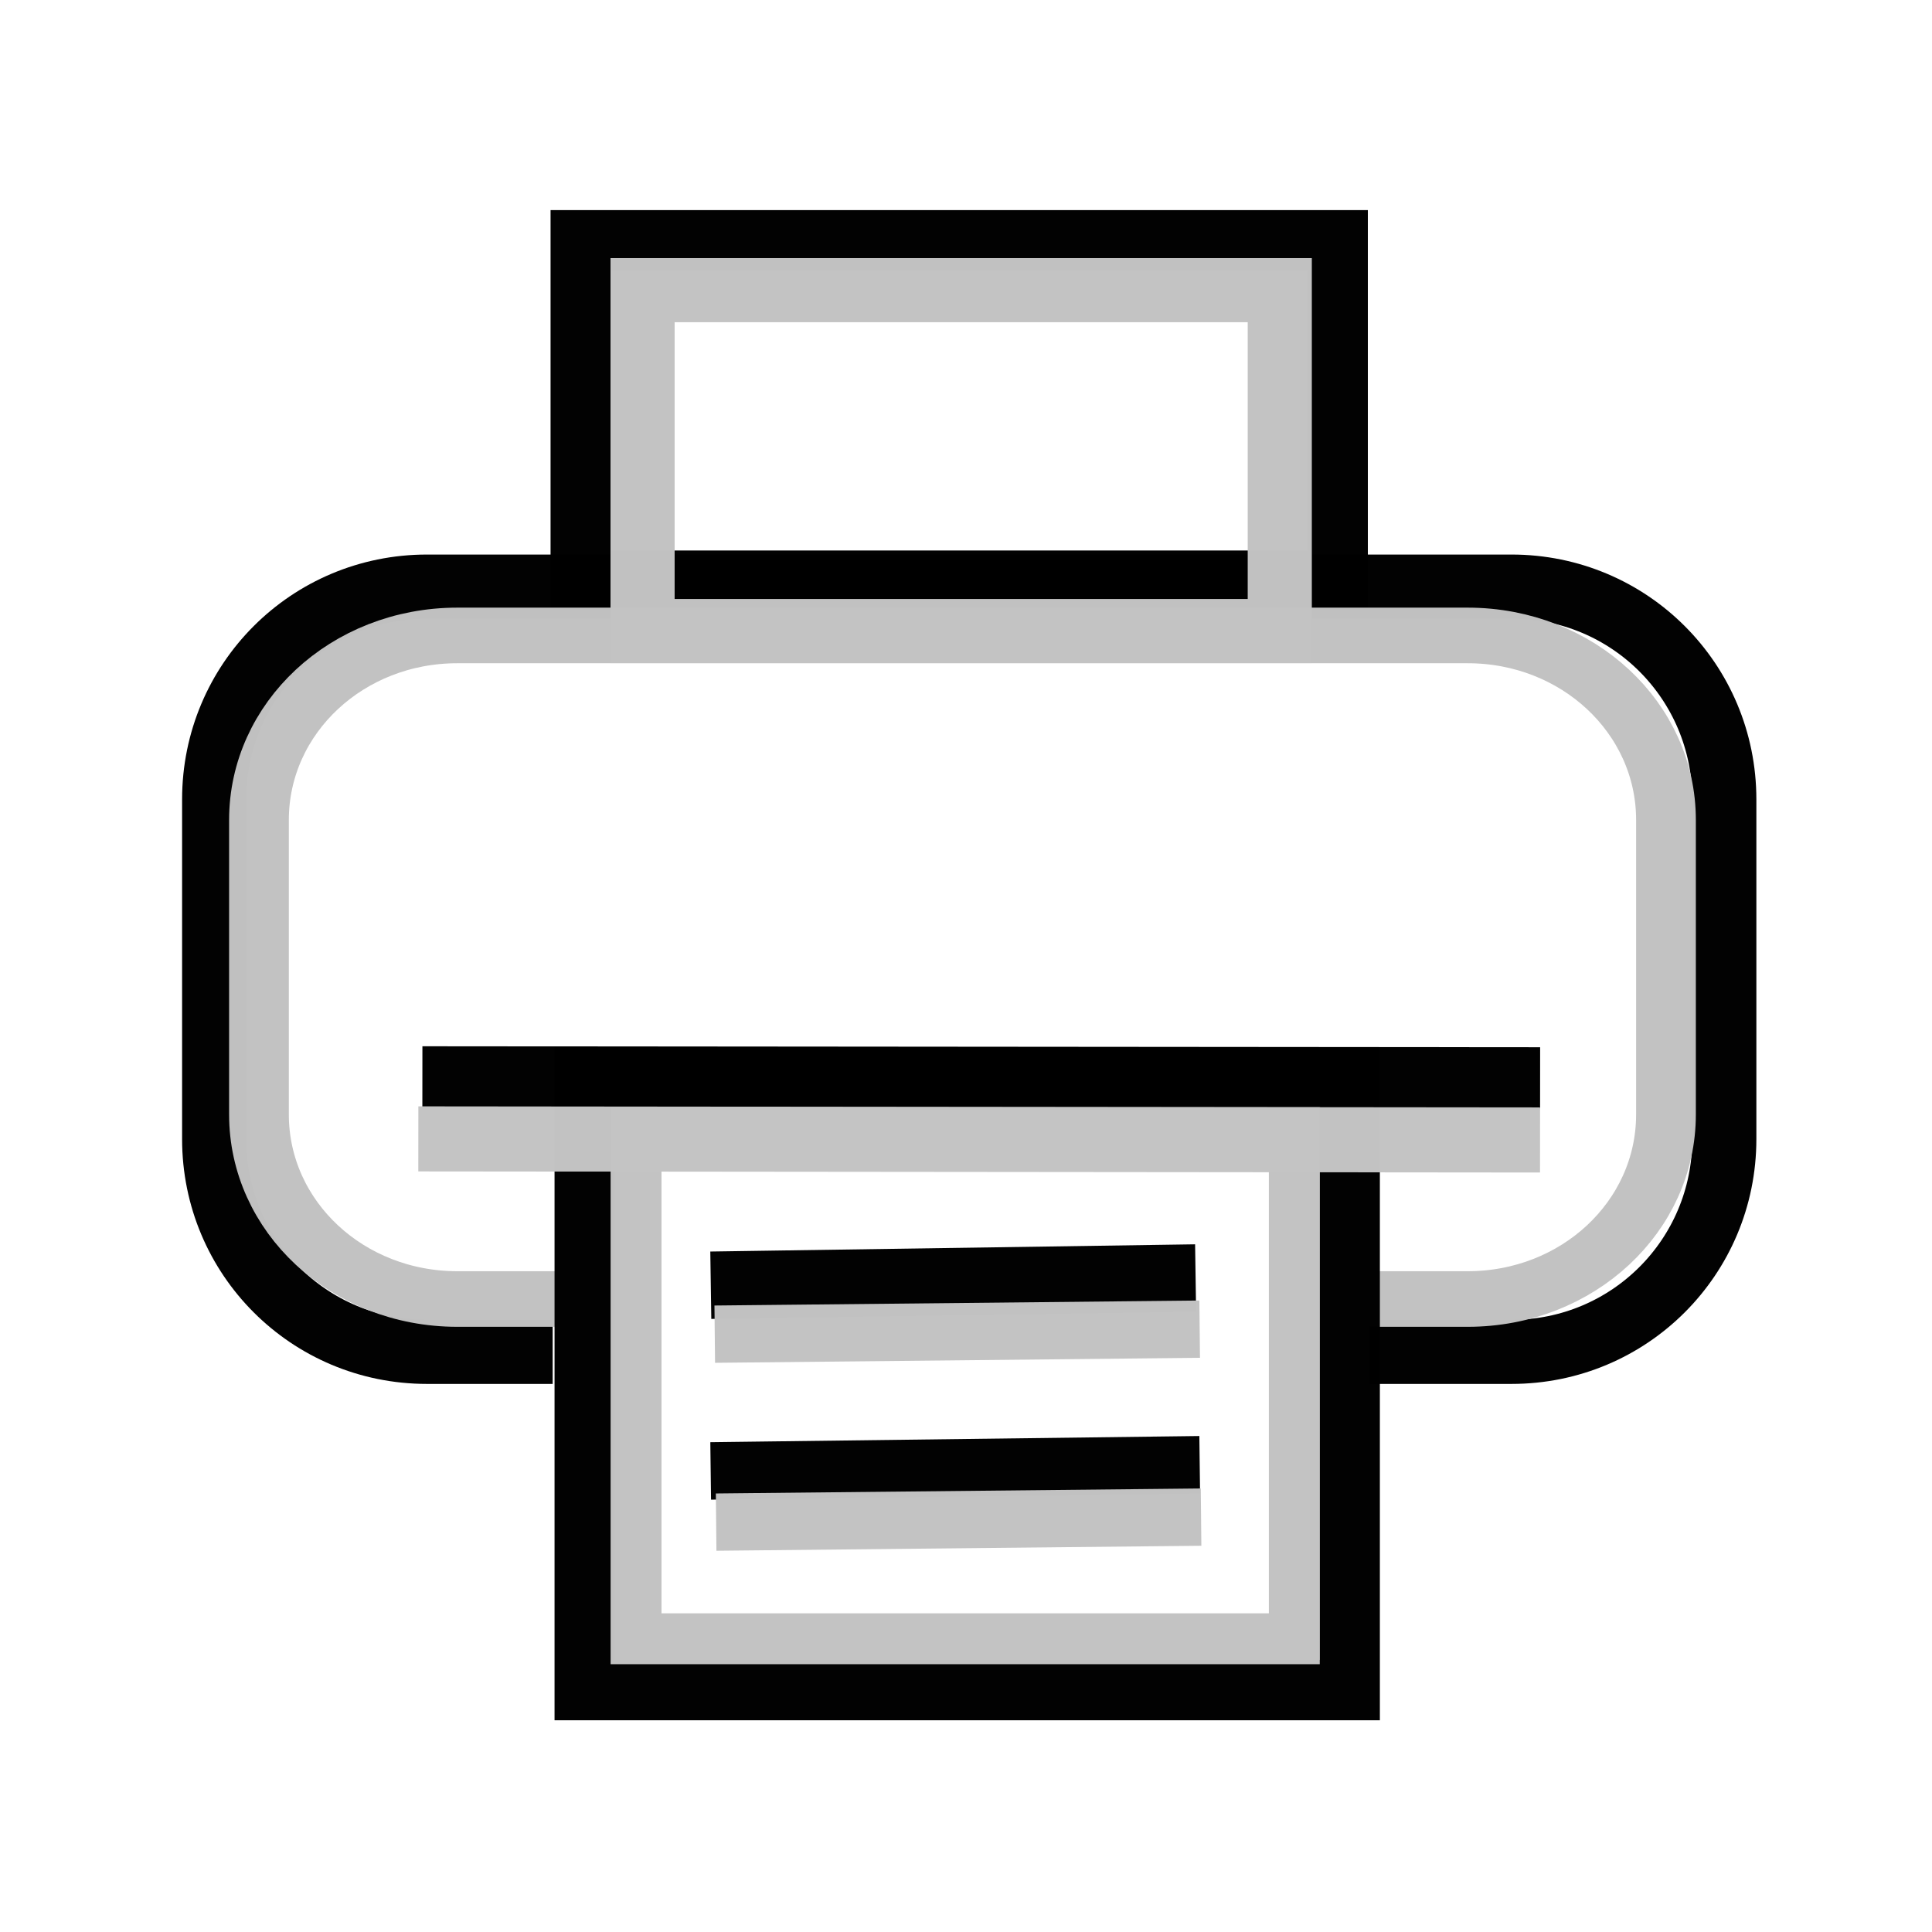
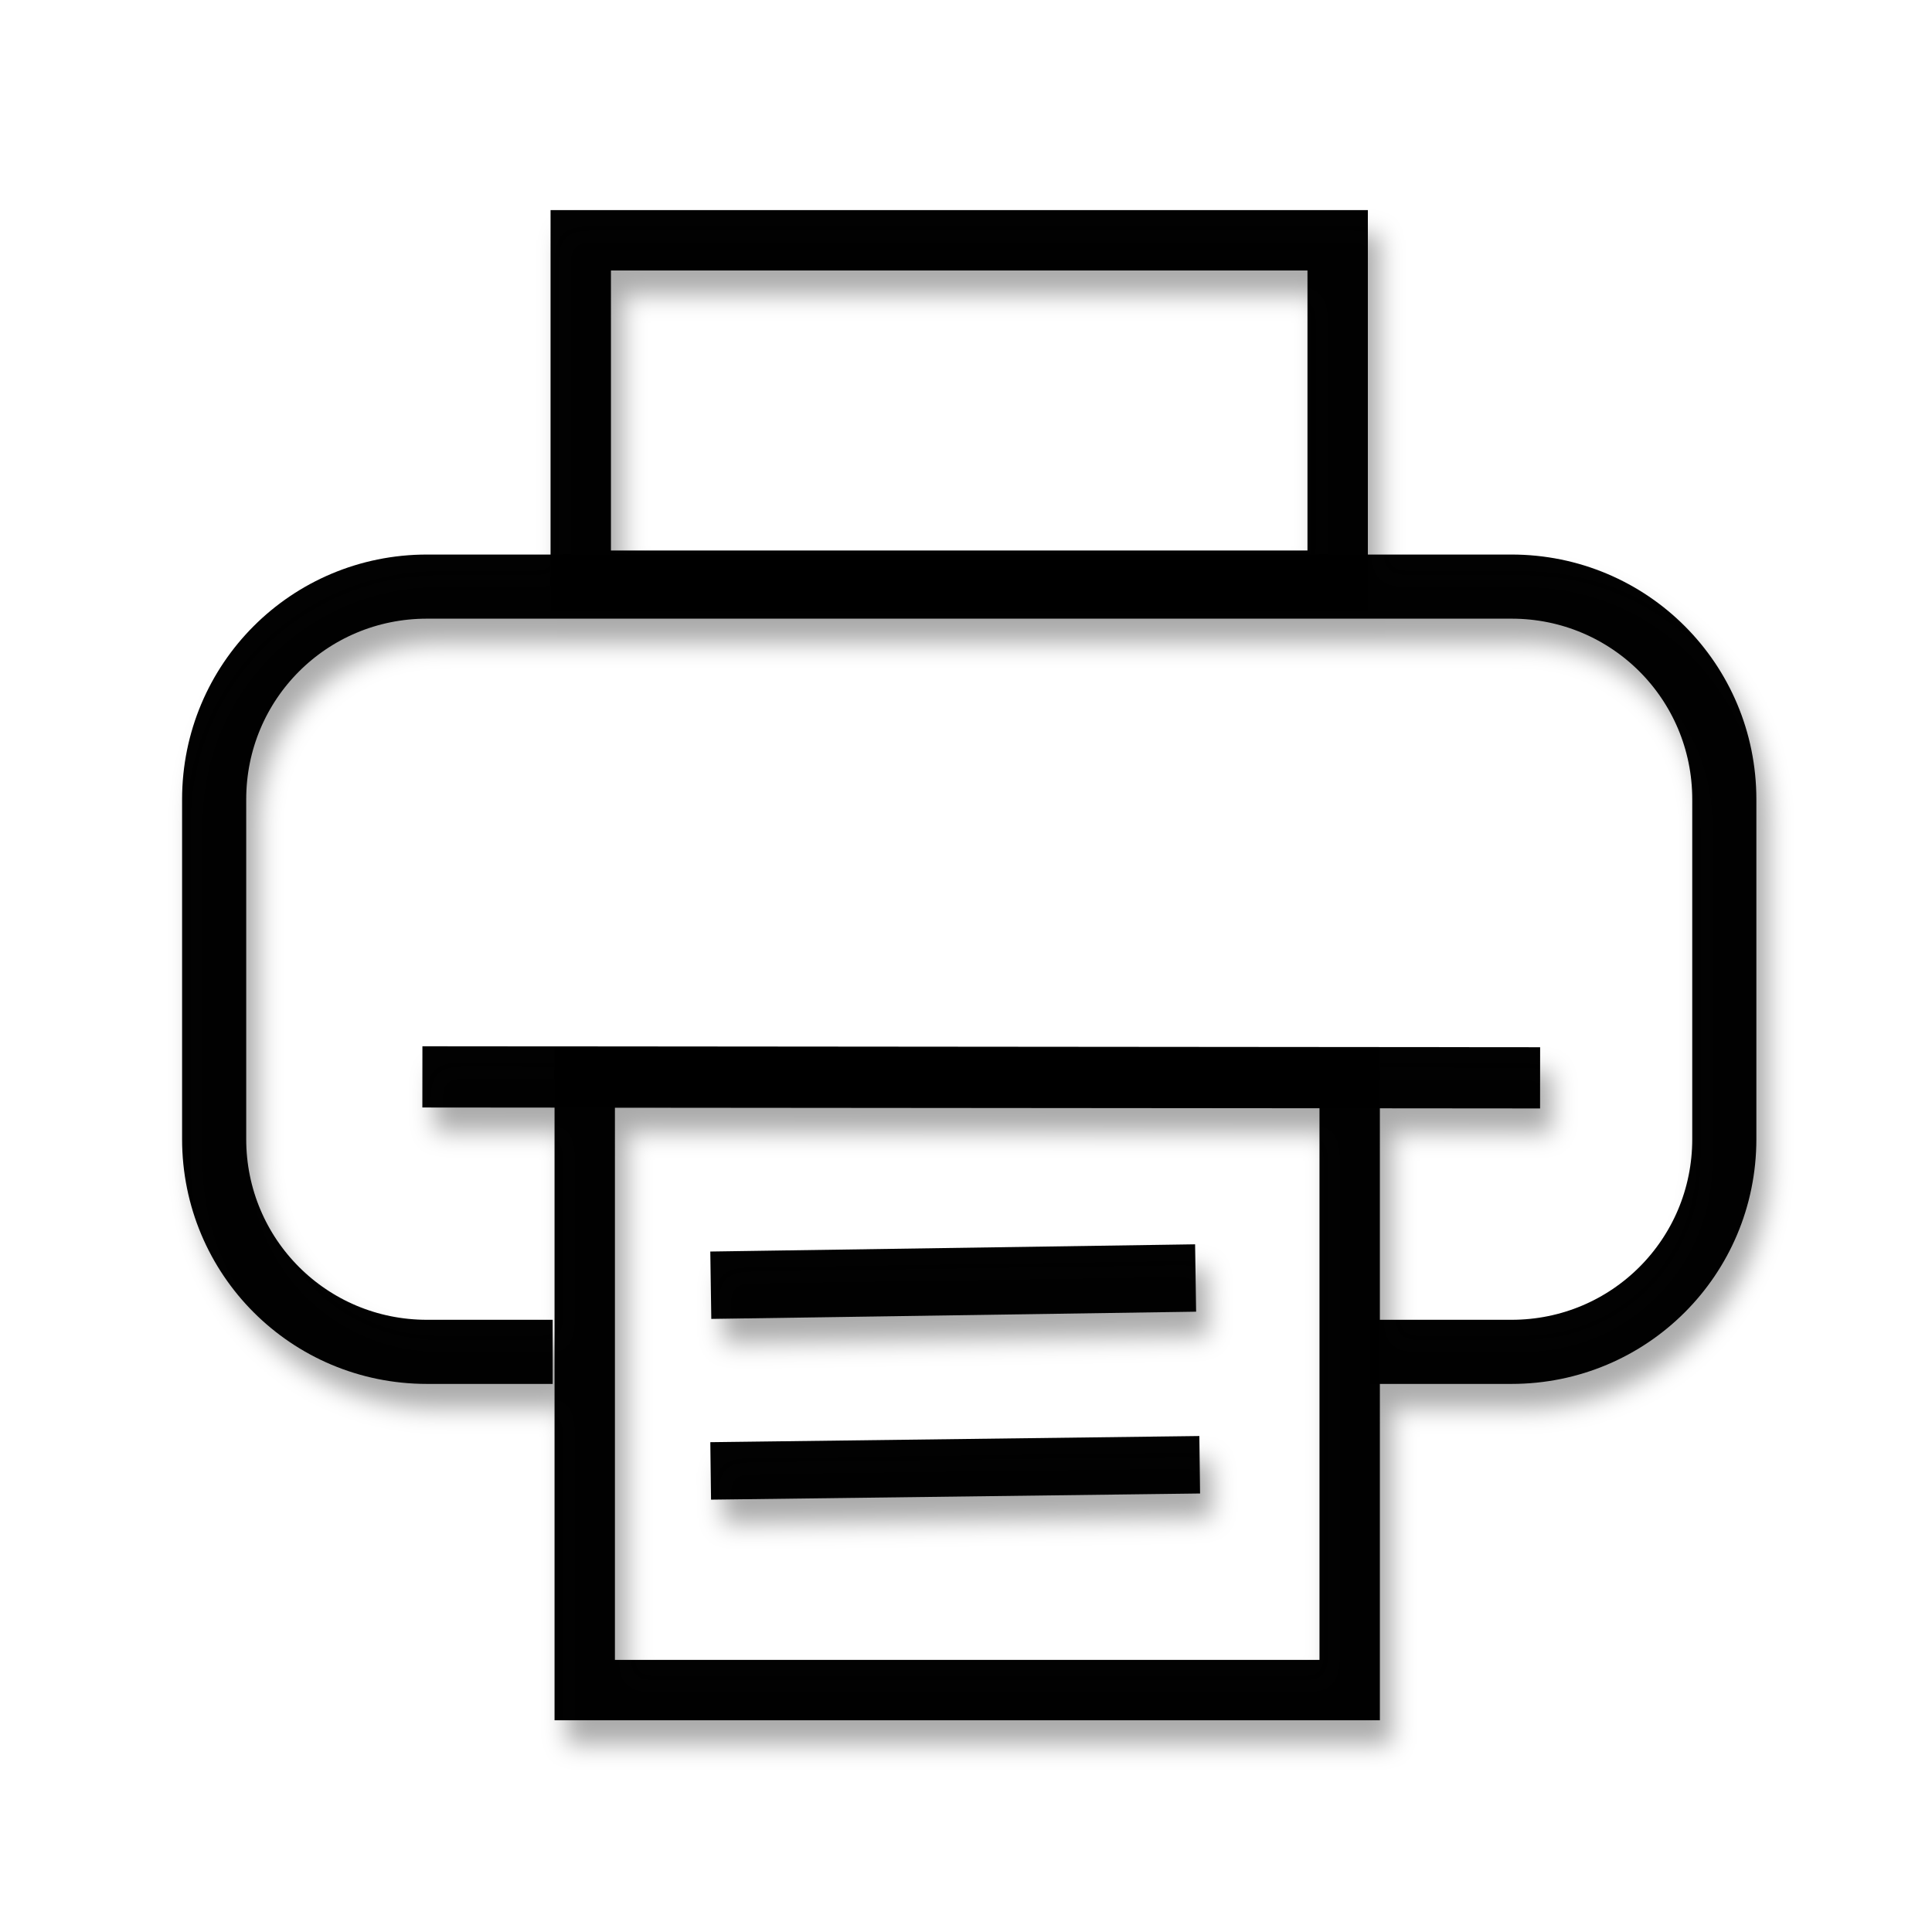
<svg xmlns="http://www.w3.org/2000/svg" version="1.1" id="svg1" width="32" height="32" viewBox="0 0 32 32">
  <defs id="defs1">
    <clipPath clipPathUnits="userSpaceOnUse" id="clipPath8">
      <rect style="fill:#ff0000;fill-opacity:1;stroke:#000000;stroke-width:0;stroke-linecap:round;stroke-linejoin:round;stroke-dasharray:none;stroke-opacity:1;paint-order:stroke fill markers" id="rect9" width="7.231" height="6.036" x="16.053" y="14.262" />
    </clipPath>
    <clipPath clipPathUnits="userSpaceOnUse" id="clipPath3">
-       <rect style="display:none;fill:none;fill-opacity:1;stroke:#000000;stroke-width:1.1;stroke-linecap:round;stroke-linejoin:round;stroke-dasharray:none;stroke-opacity:1;paint-order:fill markers stroke" id="rect4" width="11.144" height="9.619" x="20.829" y="1.128" d="m 20.829,1.128 h 11.144 v 9.619 H 20.829 Z" />
-       <path id="lpe_path-effect4" style="fill:none;fill-opacity:1;stroke:#000000;stroke-width:1.1;stroke-linecap:round;stroke-linejoin:round;stroke-dasharray:none;stroke-opacity:1;paint-order:fill markers stroke" class="powerclip" d="M -0.973,-0.774 H 32.747 V 32.946 H -0.973 Z M 20.829,1.128 v 9.619 H 31.973 V 1.128 Z" />
+       <rect style="display:block;fill:none;fill-opacity:1;stroke:#000000;stroke-width:1.1;stroke-linecap:round;stroke-linejoin:round;stroke-dasharray:none;stroke-opacity:1;paint-order:fill markers stroke" id="rect4" width="11.144" height="9.619" x="20.829" y="1.128" />
    </clipPath>
    <clipPath clipPathUnits="userSpaceOnUse" id="clipath_lpe_path-effect7">
-       <rect style="display:none;fill:none;fill-opacity:1;stroke:#000000;stroke-width:1.1;stroke-linecap:round;stroke-linejoin:round;stroke-dasharray:none;stroke-opacity:1;paint-order:fill markers stroke" id="rect7" width="11.144" height="9.619" x="20.829" y="1.128" d="m 20.829,1.128 h 11.144 v 9.619 H 20.829 Z" />
-       <path id="lpe_path-effect7" style="fill:none;fill-opacity:1;stroke:#000000;stroke-width:1.1;stroke-linecap:round;stroke-linejoin:round;stroke-dasharray:none;stroke-opacity:1;paint-order:fill markers stroke" class="powerclip" d="M -0.973,-0.774 H 32.747 V 32.946 H -0.973 Z M 20.829,1.128 v 9.619 H 31.973 V 1.128 Z" />
+       <rect style="display:block;fill:none;fill-opacity:1;stroke:#000000;stroke-width:1.1;stroke-linecap:round;stroke-linejoin:round;stroke-dasharray:none;stroke-opacity:1;paint-order:fill markers stroke" id="rect7" width="11.144" height="9.619" x="20.829" y="1.128" />
    </clipPath>
    <clipPath clipPathUnits="userSpaceOnUse" id="clipPath15">
      <rect style="display:none;fill:none;fill-opacity:1;stroke:#000000;stroke-width:1;stroke-linecap:square;stroke-linejoin:miter;stroke-dasharray:none;stroke-opacity:0.992;paint-order:markers stroke fill" id="rect16" width="13.532" height="8.093" x="9.154" y="18.308" d="M 9.154,18.308 H 22.687 v 8.093 H 9.154 Z" />
      <path id="lpe_path-effect16" style="fill:none;fill-opacity:1;stroke:#000000;stroke-width:1;stroke-linecap:square;stroke-linejoin:miter;stroke-dasharray:none;stroke-opacity:0.992;paint-order:markers stroke fill" class="powerclip" d="M -1.984,4.185 H 34.09 V 27.921 H -1.984 Z M 9.154,18.308 v 8.093 H 22.687 v -8.093 z" />
    </clipPath>
    <clipPath clipPathUnits="userSpaceOnUse" id="clipath_lpe_path-effect20">
-       <rect style="display:none;fill:none;fill-opacity:1;stroke:#000000;stroke-width:1;stroke-linecap:square;stroke-linejoin:miter;stroke-dasharray:none;stroke-opacity:0.992;paint-order:markers stroke fill" id="rect20" width="13.532" height="8.093" x="9.154" y="18.308" d="M 9.154,18.308 H 22.687 v 8.093 H 9.154 Z" />
-       <path id="lpe_path-effect20" style="fill:none;fill-opacity:1;stroke:#000000;stroke-width:1;stroke-linecap:square;stroke-linejoin:miter;stroke-dasharray:none;stroke-opacity:0.992;paint-order:markers stroke fill" class="powerclip" d="M -1.984,4.185 H 34.09 V 27.921 H -1.984 Z M 9.154,18.308 v 8.093 H 22.687 v -8.093 z" />
+       <rect style="display:block;fill:none;fill-opacity:1;stroke:#000000;stroke-width:1;stroke-linecap:square;stroke-linejoin:miter;stroke-dasharray:none;stroke-opacity:0.992;paint-order:markers stroke fill" id="rect20" width="13.532" height="8.093" x="9.154" y="18.308" />
    </clipPath>
+     <filter style="color-interpolation-filters:sRGB;" id="filter10" x="-0.04" y="-0.041" width="1.089" height="1.098">
+       <feFlood result="flood" in="SourceGraphic" flood-opacity="1" flood-color="rgb(170,170,170)" id="feFlood9" />
+       <feGaussianBlur result="blur" in="SourceGraphic" stdDeviation="0.2" id="feGaussianBlur9" />
+       <feOffset result="offset" in="blur" dx="0.2" dy="0.4" id="feOffset9" />
+       <feComposite result="comp1" operator="in" in="flood" in2="offset" id="feComposite9" />
+       <feComposite result="comp2" operator="over" in="SourceGraphic" in2="comp1" id="feComposite10" />
+     </filter>
  </defs>
  <g id="g1">
-     <rect style="fill:none;fill-opacity:1;stroke:#000000;stroke-width:1.075;stroke-linecap:square;stroke-linejoin:miter;stroke-dasharray:none;stroke-opacity:0.992;paint-order:fill markers stroke" id="rect11" width="6.133" height="5.777" x="24.3" y="-26.348" />
-     <rect style="fill:none;fill-opacity:1;stroke:#000000;stroke-width:1.183;stroke-linecap:square;stroke-linejoin:miter;stroke-dasharray:none;stroke-opacity:1;paint-order:fill markers stroke" id="rect8" width="11.482" height="9.272" x="22.51" y="-12.298" />
-     <g id="g7" transform="matrix(1.075144,0,0,1.075144,11.42925,-31.64849)">
-       <g id="g5">
-         <path style="fill:none;fill-opacity:1;stroke:#000000;stroke-width:1.152;stroke-linecap:round;stroke-linejoin:round;stroke-dasharray:none;stroke-opacity:1;paint-order:fill markers stroke" id="rect2" width="22.569" height="22.569" x="4.603" y="4.802" clip-path="url(#clipPath3)" d="M 4.603,4.802 H 27.172 V 27.371 H 4.603 Z" />
-         <path style="baseline-shift:baseline;display:inline;overflow:visible;opacity:1;stroke-width:1.2;stroke-linecap:square;stroke-dasharray:none;paint-order:fill markers stroke;enable-background:accumulate;stop-color:#000000;stop-opacity:1" d="m 20.845,4.256 -0.695,0.774 0.377,0.356 6.188,5.865 0.445,0.378 0.563,-0.906 -0.246,-0.222 -6.254,-5.889 z" id="path4" />
-       </g>
-       <path style="fill:none;fill-opacity:1;stroke:#c0c0c0;stroke-width:1.152;stroke-linecap:round;stroke-linejoin:round;stroke-dasharray:none;stroke-opacity:0.988;paint-order:fill markers stroke" id="path5" width="22.569" height="22.569" x="4.603" y="4.802" clip-path="url(#clipath_lpe_path-effect7)" d="M 4.603,4.802 H 27.172 V 27.371 H 4.603 Z" transform="matrix(0.9175136,0,0,0.9175136,1.293754,1.310169)" />
-       <path style="fill:none;fill-opacity:1;stroke:#c0c0c0;stroke-width:1.016;stroke-linecap:square;stroke-linejoin:miter;stroke-dasharray:none;stroke-opacity:1;paint-order:fill markers stroke" d="m 20.438,5.977 5.624,5.226" id="path7" />
+     <g id="g2" style="filter:url(#filter10)">
+       <path style="fill:none;fill-opacity:1;stroke:#000000;stroke-width:1.062;stroke-linecap:round;stroke-linejoin:round;stroke-dasharray:none;stroke-opacity:0.992;paint-order:stroke markers fill" id="rect13" width="25.013" height="12.674" x="3.547" y="9.716" ry="3.525" clip-path="url(#clipPath15)" d="M 7.072,9.716 H 25.035 c 1.953,0 3.525,1.572 3.525,3.525 v 5.625 c 0,1.953 -1.572,3.525 -3.525,3.525 H 7.072 c -1.953,0 -3.525,-1.572 -3.525,-3.525 v -5.625 c 0,-1.953 1.572,-3.525 3.525,-3.525 z" />
+       <rect style="fill:none;fill-opacity:1;stroke:#000000;stroke-width:1;stroke-linecap:square;stroke-linejoin:miter;stroke-dasharray:none;stroke-opacity:0.992;paint-order:markers stroke fill" id="rect14" width="12.537" height="5.638" x="9.619" y="3.98" ry="0" />
+       <path style="fill:none;fill-opacity:1;stroke:#000000;stroke-width:1.014;stroke-linecap:square;stroke-linejoin:miter;stroke-dasharray:none;stroke-opacity:0.992;paint-order:markers stroke fill" d="m 7.503,17.837 17.499,0.015" id="path14" />
+       <rect style="fill:none;fill-opacity:1;stroke:#000000;stroke-width:1;stroke-linecap:square;stroke-linejoin:miter;stroke-dasharray:none;stroke-opacity:0.992;paint-order:markers stroke fill" id="rect17" width="12.67" height="10.149" x="9.685" y="17.844" />
+       <path style="fill:none;fill-opacity:1;stroke:#000000;stroke-width:1.116;stroke-linecap:square;stroke-linejoin:miter;stroke-dasharray:none;stroke-opacity:0.992;paint-order:markers stroke fill" d="m 12.331,21.279 6.914,-0.103" id="path17" />
+       <path style="fill:none;fill-opacity:1;stroke:#000000;stroke-width:0.952;stroke-linecap:square;stroke-linejoin:miter;stroke-dasharray:none;stroke-opacity:0.992;paint-order:markers stroke fill" d="m 12.247,24.357 7.148,-0.09" id="path18" />
    </g>
-     <rect style="fill:none;fill-opacity:1;stroke:#c0c0c0;stroke-width:1.001;stroke-linecap:square;stroke-linejoin:miter;stroke-dasharray:none;stroke-opacity:0.992;paint-order:fill markers stroke" id="rect10" width="9.418" height="8.098" x="23.56" y="-11.248" />
-     <rect style="fill:none;fill-opacity:1;stroke:#c1c1c1;stroke-width:0.773;stroke-linecap:square;stroke-linejoin:miter;stroke-dasharray:none;stroke-opacity:0.992;paint-order:fill markers stroke" id="rect12" width="4.485" height="4.082" x="25.076" y="-25.287" />
-     <path style="fill:none;fill-opacity:1;stroke:#000000;stroke-width:1.062;stroke-linecap:round;stroke-linejoin:round;stroke-dasharray:none;stroke-opacity:0.992;paint-order:stroke markers fill" id="rect13" width="25.013" height="12.674" x="3.547" y="9.716" ry="3.525" clip-path="url(#clipPath15)" d="M 7.072,9.716 H 25.035 c 1.953,0 3.525,1.572 3.525,3.525 v 5.625 c 0,1.953 -1.572,3.525 -3.525,3.525 H 7.072 c -1.953,0 -3.525,-1.572 -3.525,-3.525 v -5.625 c 0,-1.953 1.572,-3.525 3.525,-3.525 z" />
-     <rect style="fill:none;fill-opacity:1;stroke:#000000;stroke-width:1;stroke-linecap:square;stroke-linejoin:miter;stroke-dasharray:none;stroke-opacity:0.992;paint-order:markers stroke fill" id="rect14" width="12.537" height="5.638" x="9.619" y="3.98" ry="0" />
-     <path style="fill:none;fill-opacity:1;stroke:#000000;stroke-width:1.014;stroke-linecap:square;stroke-linejoin:miter;stroke-dasharray:none;stroke-opacity:0.992;paint-order:markers stroke fill" d="m 7.503,17.837 17.499,0.015" id="path14" />
-     <path style="fill:none;fill-opacity:1;stroke:#c1c1c1;stroke-width:1.062;stroke-linecap:round;stroke-linejoin:round;stroke-dasharray:none;stroke-opacity:0.992;paint-order:stroke markers fill" id="path19" width="25.013" height="12.674" x="3.547" y="9.716" ry="3.525" clip-path="url(#clipath_lpe_path-effect20)" d="M 7.072,9.716 H 25.035 c 1.953,0 3.525,1.572 3.525,3.525 v 5.625 c 0,1.953 -1.572,3.525 -3.525,3.525 H 7.072 c -1.953,0 -3.525,-1.572 -3.525,-3.525 v -5.625 c 0,-1.953 1.572,-3.525 3.525,-3.525 z" transform="matrix(0.9316974,0,0,0.8671225,0.9846385,2.099923)" />
-     <rect style="fill:none;fill-opacity:1;stroke:#000000;stroke-width:1;stroke-linecap:square;stroke-linejoin:miter;stroke-dasharray:none;stroke-opacity:0.992;paint-order:markers stroke fill" id="rect17" width="12.67" height="10.149" x="9.685" y="17.844" />
-     <path style="fill:none;fill-opacity:1;stroke:#000000;stroke-width:1.116;stroke-linecap:square;stroke-linejoin:miter;stroke-dasharray:none;stroke-opacity:0.992;paint-order:markers stroke fill" d="m 12.331,21.279 6.914,-0.103" id="path17" />
-     <path style="fill:none;fill-opacity:1;stroke:#000000;stroke-width:0.952;stroke-linecap:square;stroke-linejoin:miter;stroke-dasharray:none;stroke-opacity:0.992;paint-order:markers stroke fill" d="m 12.247,24.357 7.148,-0.09" id="path18" />
-     <rect style="fill:none;fill-opacity:1;stroke:#c2c2c2;stroke-width:0.843;stroke-linecap:square;stroke-linejoin:miter;stroke-dasharray:none;stroke-opacity:0.992;paint-order:markers stroke fill" id="rect21" width="10.903" height="8.382" x="10.535" y="18.761" />
-     <path style="fill:none;fill-opacity:1;stroke:#c3c3c3;stroke-width:1.078;stroke-linecap:square;stroke-linejoin:miter;stroke-dasharray:none;stroke-opacity:0.992;paint-order:markers stroke fill" d="M 7.468,18.864 24.969,18.881" id="path21" />
-     <path style="fill:none;fill-opacity:1;stroke:#c2c2c2;stroke-width:0.949;stroke-linecap:square;stroke-linejoin:miter;stroke-dasharray:none;stroke-opacity:0.992;paint-order:markers stroke fill" d="m 12.313,22.093 7.083,-0.073" id="path22" />
-     <path style="fill:none;fill-opacity:1;stroke:#c2c2c2;stroke-width:0.949;stroke-linecap:square;stroke-linejoin:miter;stroke-dasharray:none;stroke-opacity:0.992;paint-order:markers stroke fill" d="m 12.336,25.206 7.083,-0.073" id="path22-8" />
-     <g id="layer1" transform="matrix(3.779528,0,0,3.779528,-1.113882,-33.27557)">
-       <path style="fill:none;stroke:#c0c0c0;stroke-width:0.261;stroke-linecap:round;stroke-linejoin:round;stroke-dasharray:none;stroke-opacity:1;paint-order:fill markers stroke" d="M 4.805,7.082 4.129,7.954" id="path6-54" />
-     </g>
-     <rect style="fill:none;fill-opacity:1;stroke:#c2c2c2;stroke-width:1.062;stroke-linecap:square;stroke-linejoin:miter;stroke-dasharray:none;stroke-opacity:0.992;paint-order:markers stroke fill" id="rect22" width="10.554" height="5.646" x="10.643" y="4.806" ry="0" />
  </g>
</svg>
